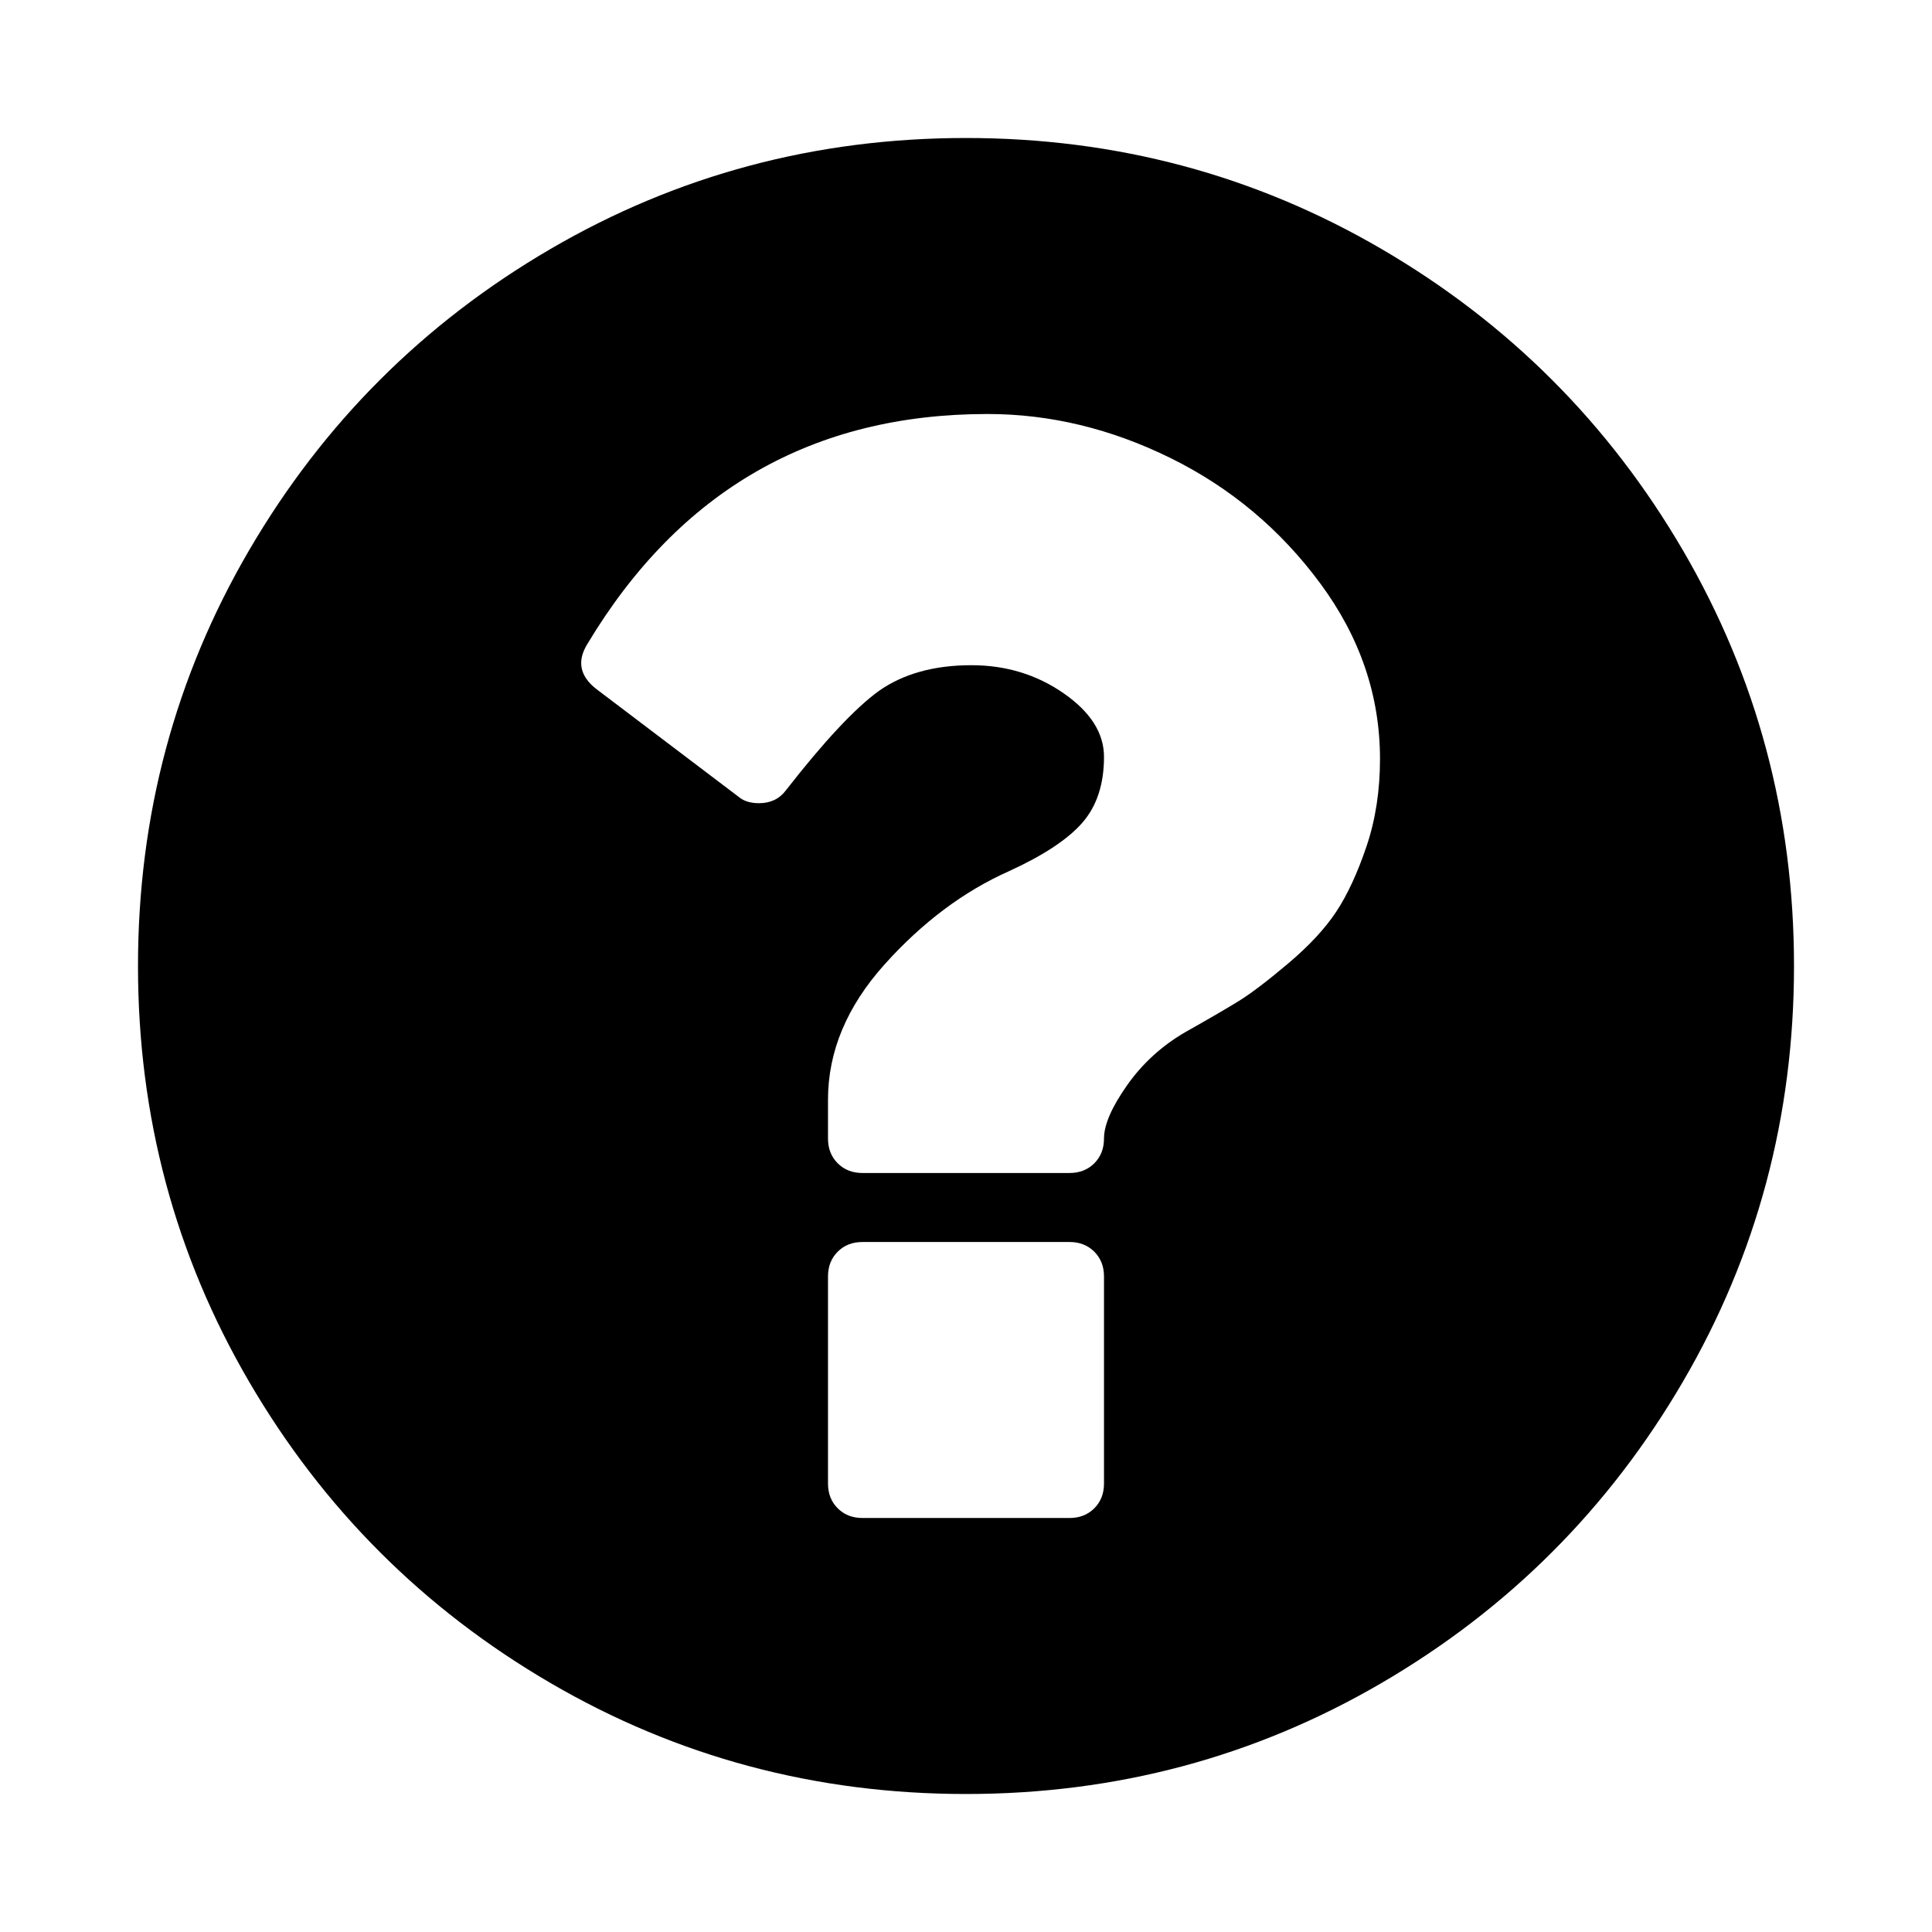
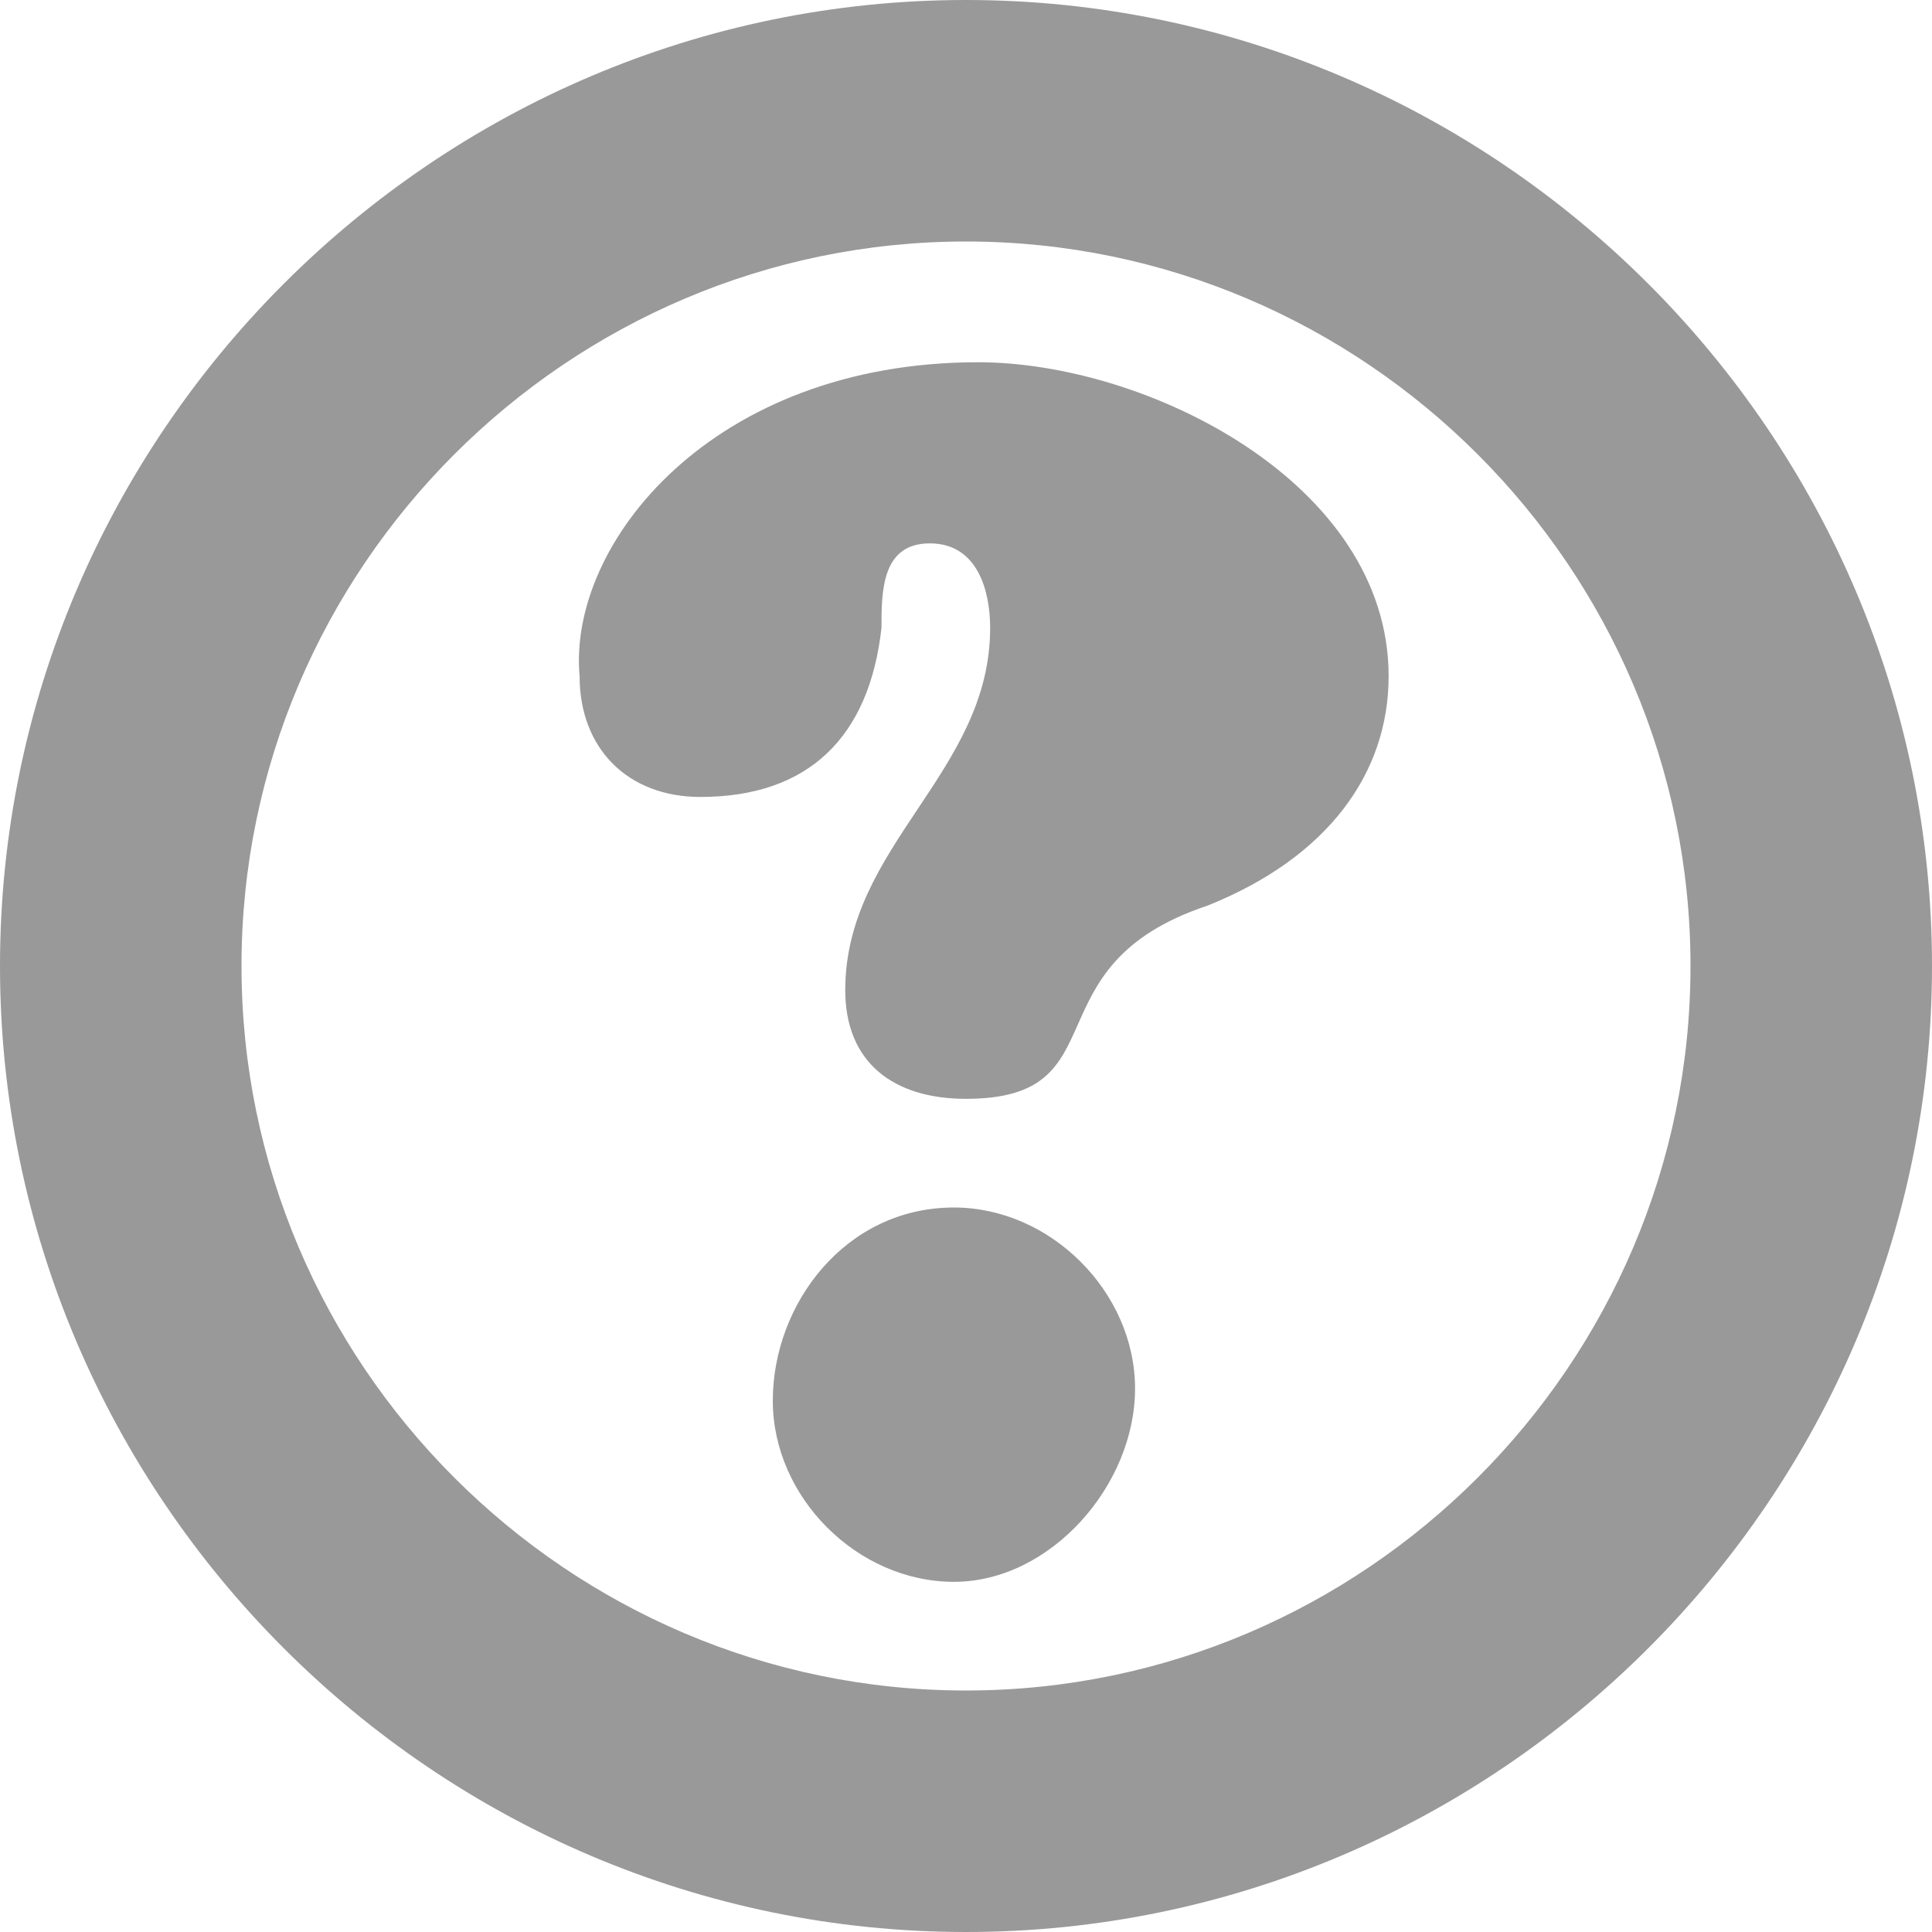
- <svg xmlns="http://www.w3.org/2000/svg" width="1792" height="1792" viewBox="0 0 1792 1792" preserveAspectRatio="xMinYMid meet">
-   <path d="M1024 1376v-192q0-14-9-23t-23-9h-192q-14 0-23 9t-9 23v192q0 14 9 23t23 9h192q14 0 23-9t9-23zm256-672q0-88-55.5-163t-138.5-116-170-41q-243 0-371 213-15 24 8 42l132 100q7 6 19 6 16 0 25-12 53-68 86-92 34-24 86-24 48 0 85.5 26t37.5 59q0 38-20 61t-68 45q-63 28-115.5 86.5t-52.5 125.5v36q0 14 9 23t23 9h192q14 0 23-9t9-23q0-19 21.5-49.5t54.5-49.5q32-18 49-28.5t46-35 44.5-48 28-60.5 12.5-81zm384 192q0 209-103 385.5t-279.5 279.5-385.5 103-385.5-103-279.5-279.5-103-385.5 103-385.5 279.5-279.5 385.5-103 385.5 103 279.5 279.5 103 385.5z" />
+ <svg xmlns="http://www.w3.org/2000/svg" width="16" height="16" viewBox="0 0 16 16" preserveAspectRatio="xMinYMid meet" overflow="visible">
+   <path d="M8 0C3.6 0 0 3.6 0 8s3.6 8 8 8 8-3.6 8-8-3.6-8-8-8zm0 14c-3.3 0-6-2.7-6-6s2.7-6 6-6 6 2.7 6 6-2.7 6-6 6zM5.8 6.6c-.6 0-1-.4-1-1C4.7 4.5 5.9 3 8.1 3c1.4 0 3.4 1 3.4 2.6 0 .8-.5 1.5-1.5 1.9-1.5.5-.7 1.6-2 1.6-.6 0-1-.3-1-.9 0-1.2 1.2-1.8 1.2-3 0-.3-.1-.7-.5-.7s-.4.4-.4.7c-.1.9-.6 1.4-1.5 1.4zm2.1 6.5c-.8 0-1.5-.7-1.5-1.5S7 10 7.9 10c.8 0 1.5.7 1.5 1.5s-.7 1.6-1.5 1.6z" fill="#999" />
</svg>
